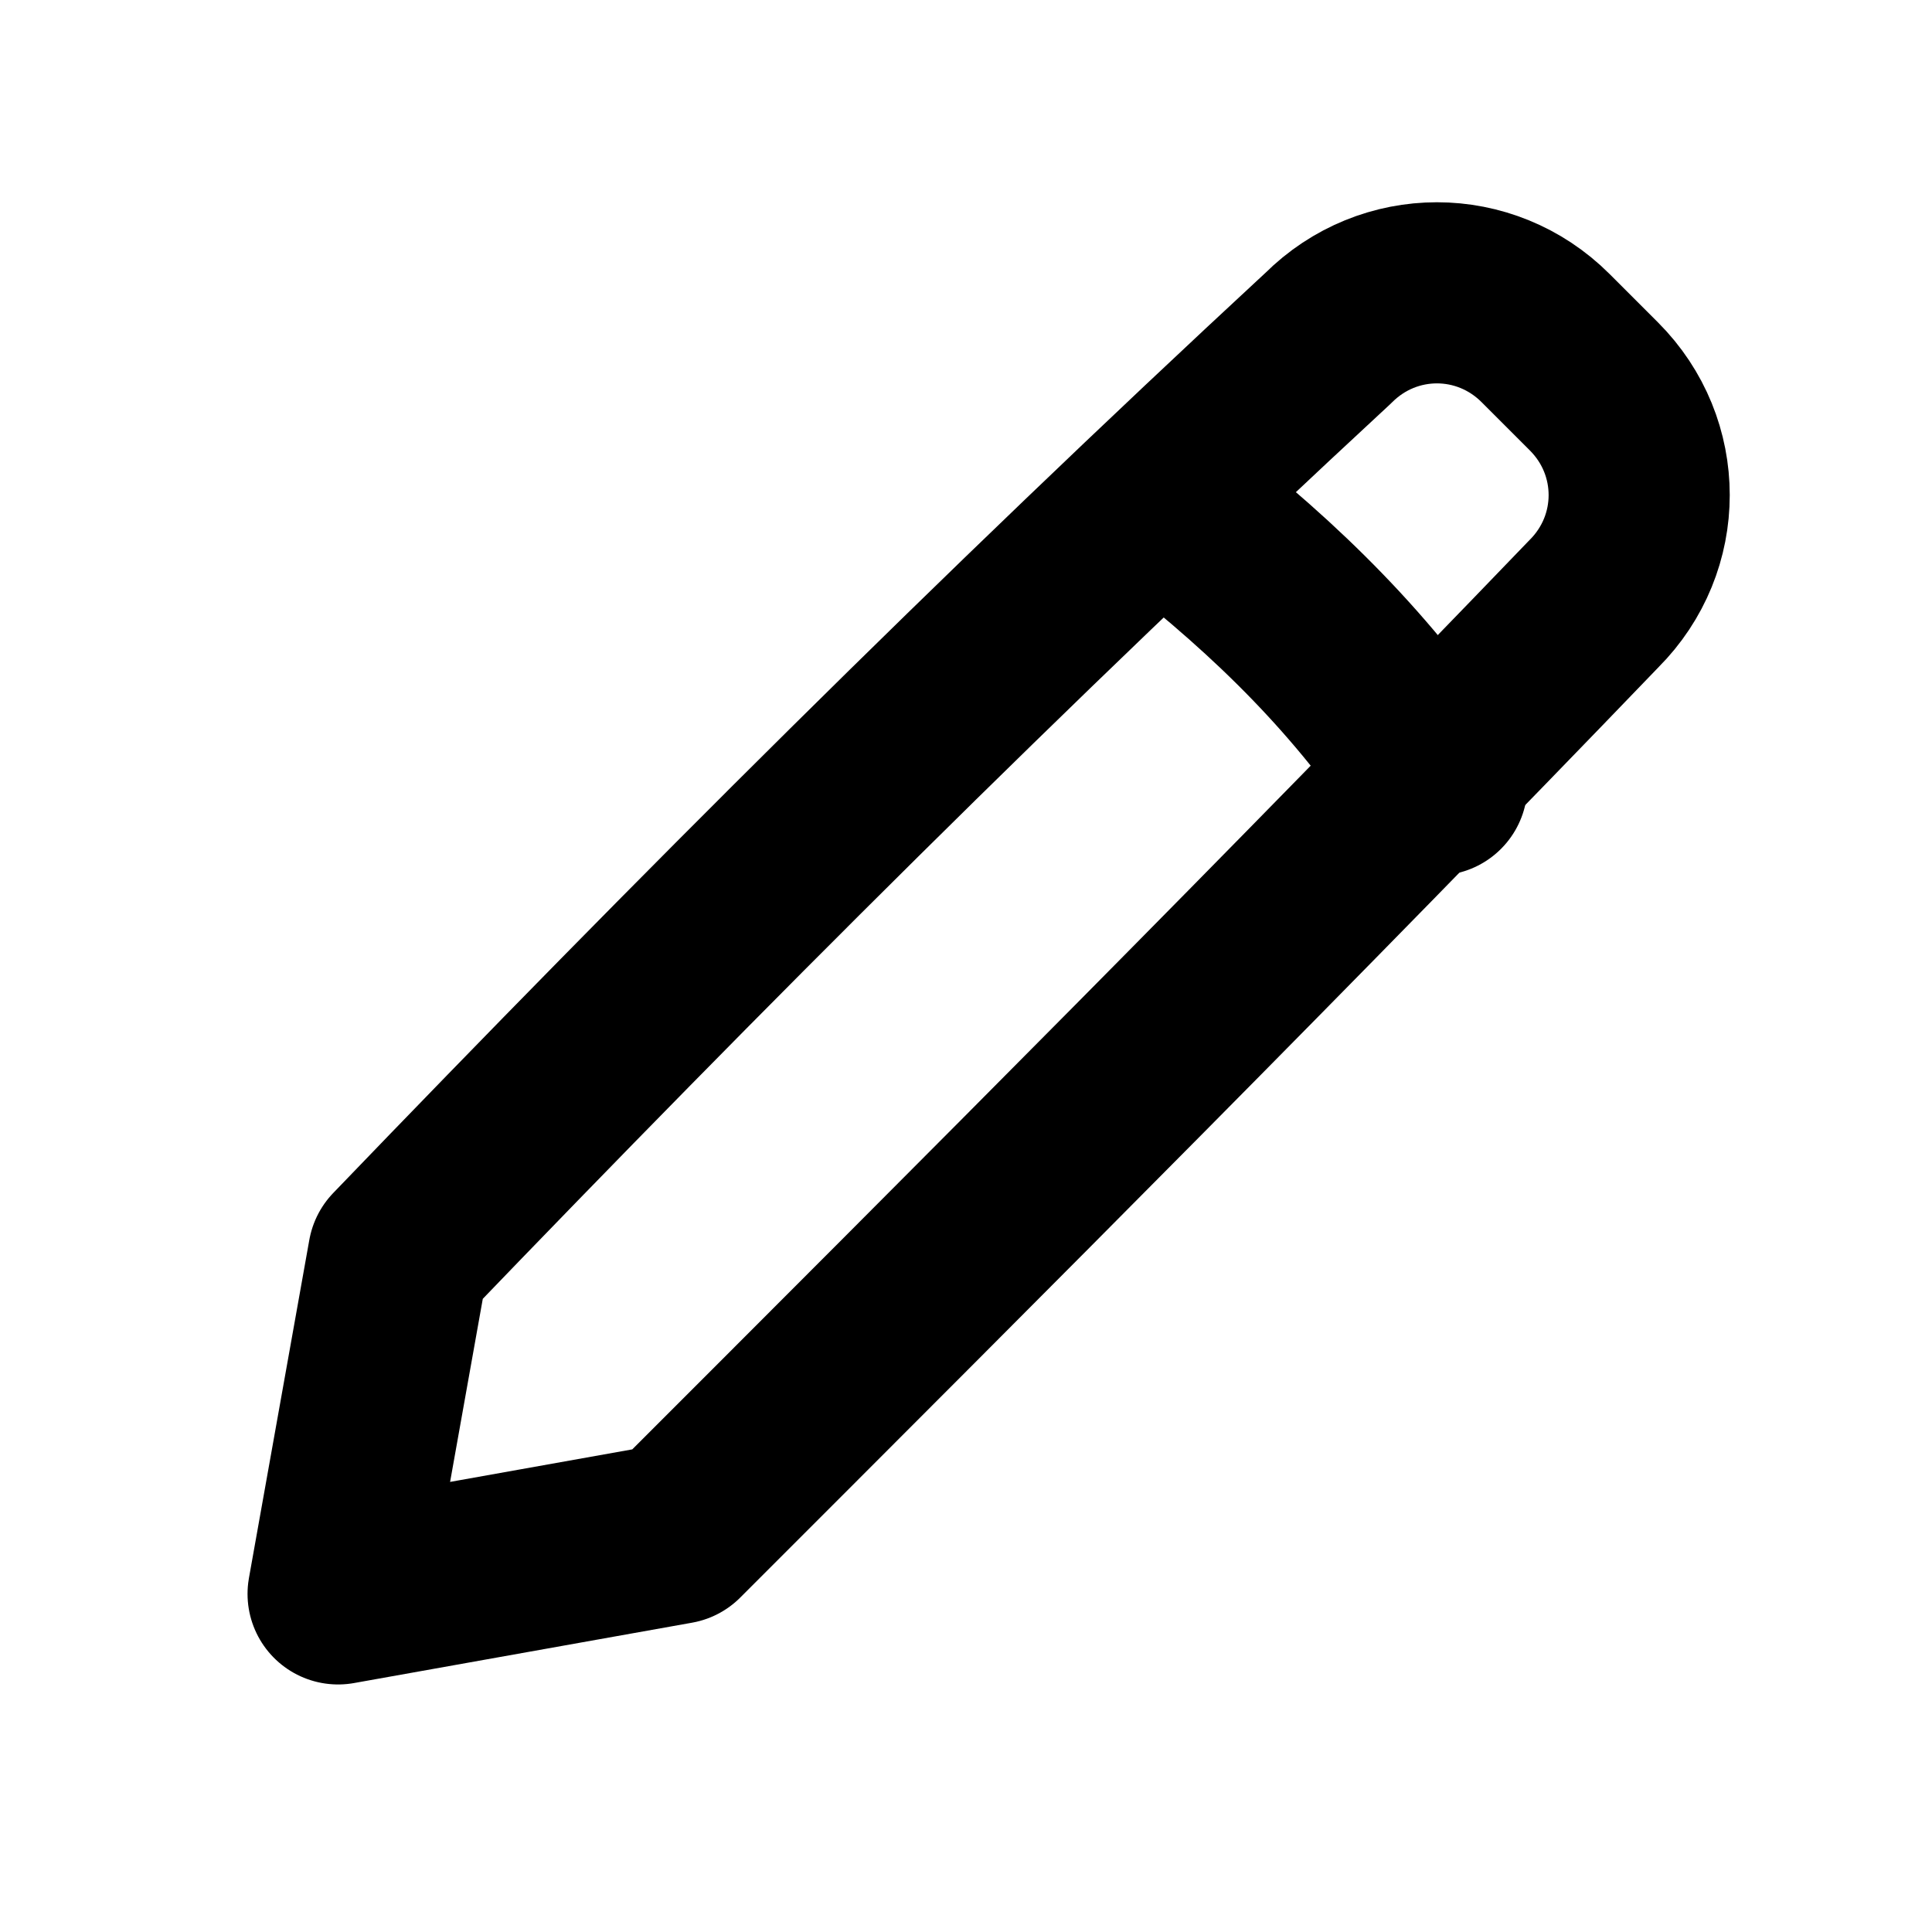
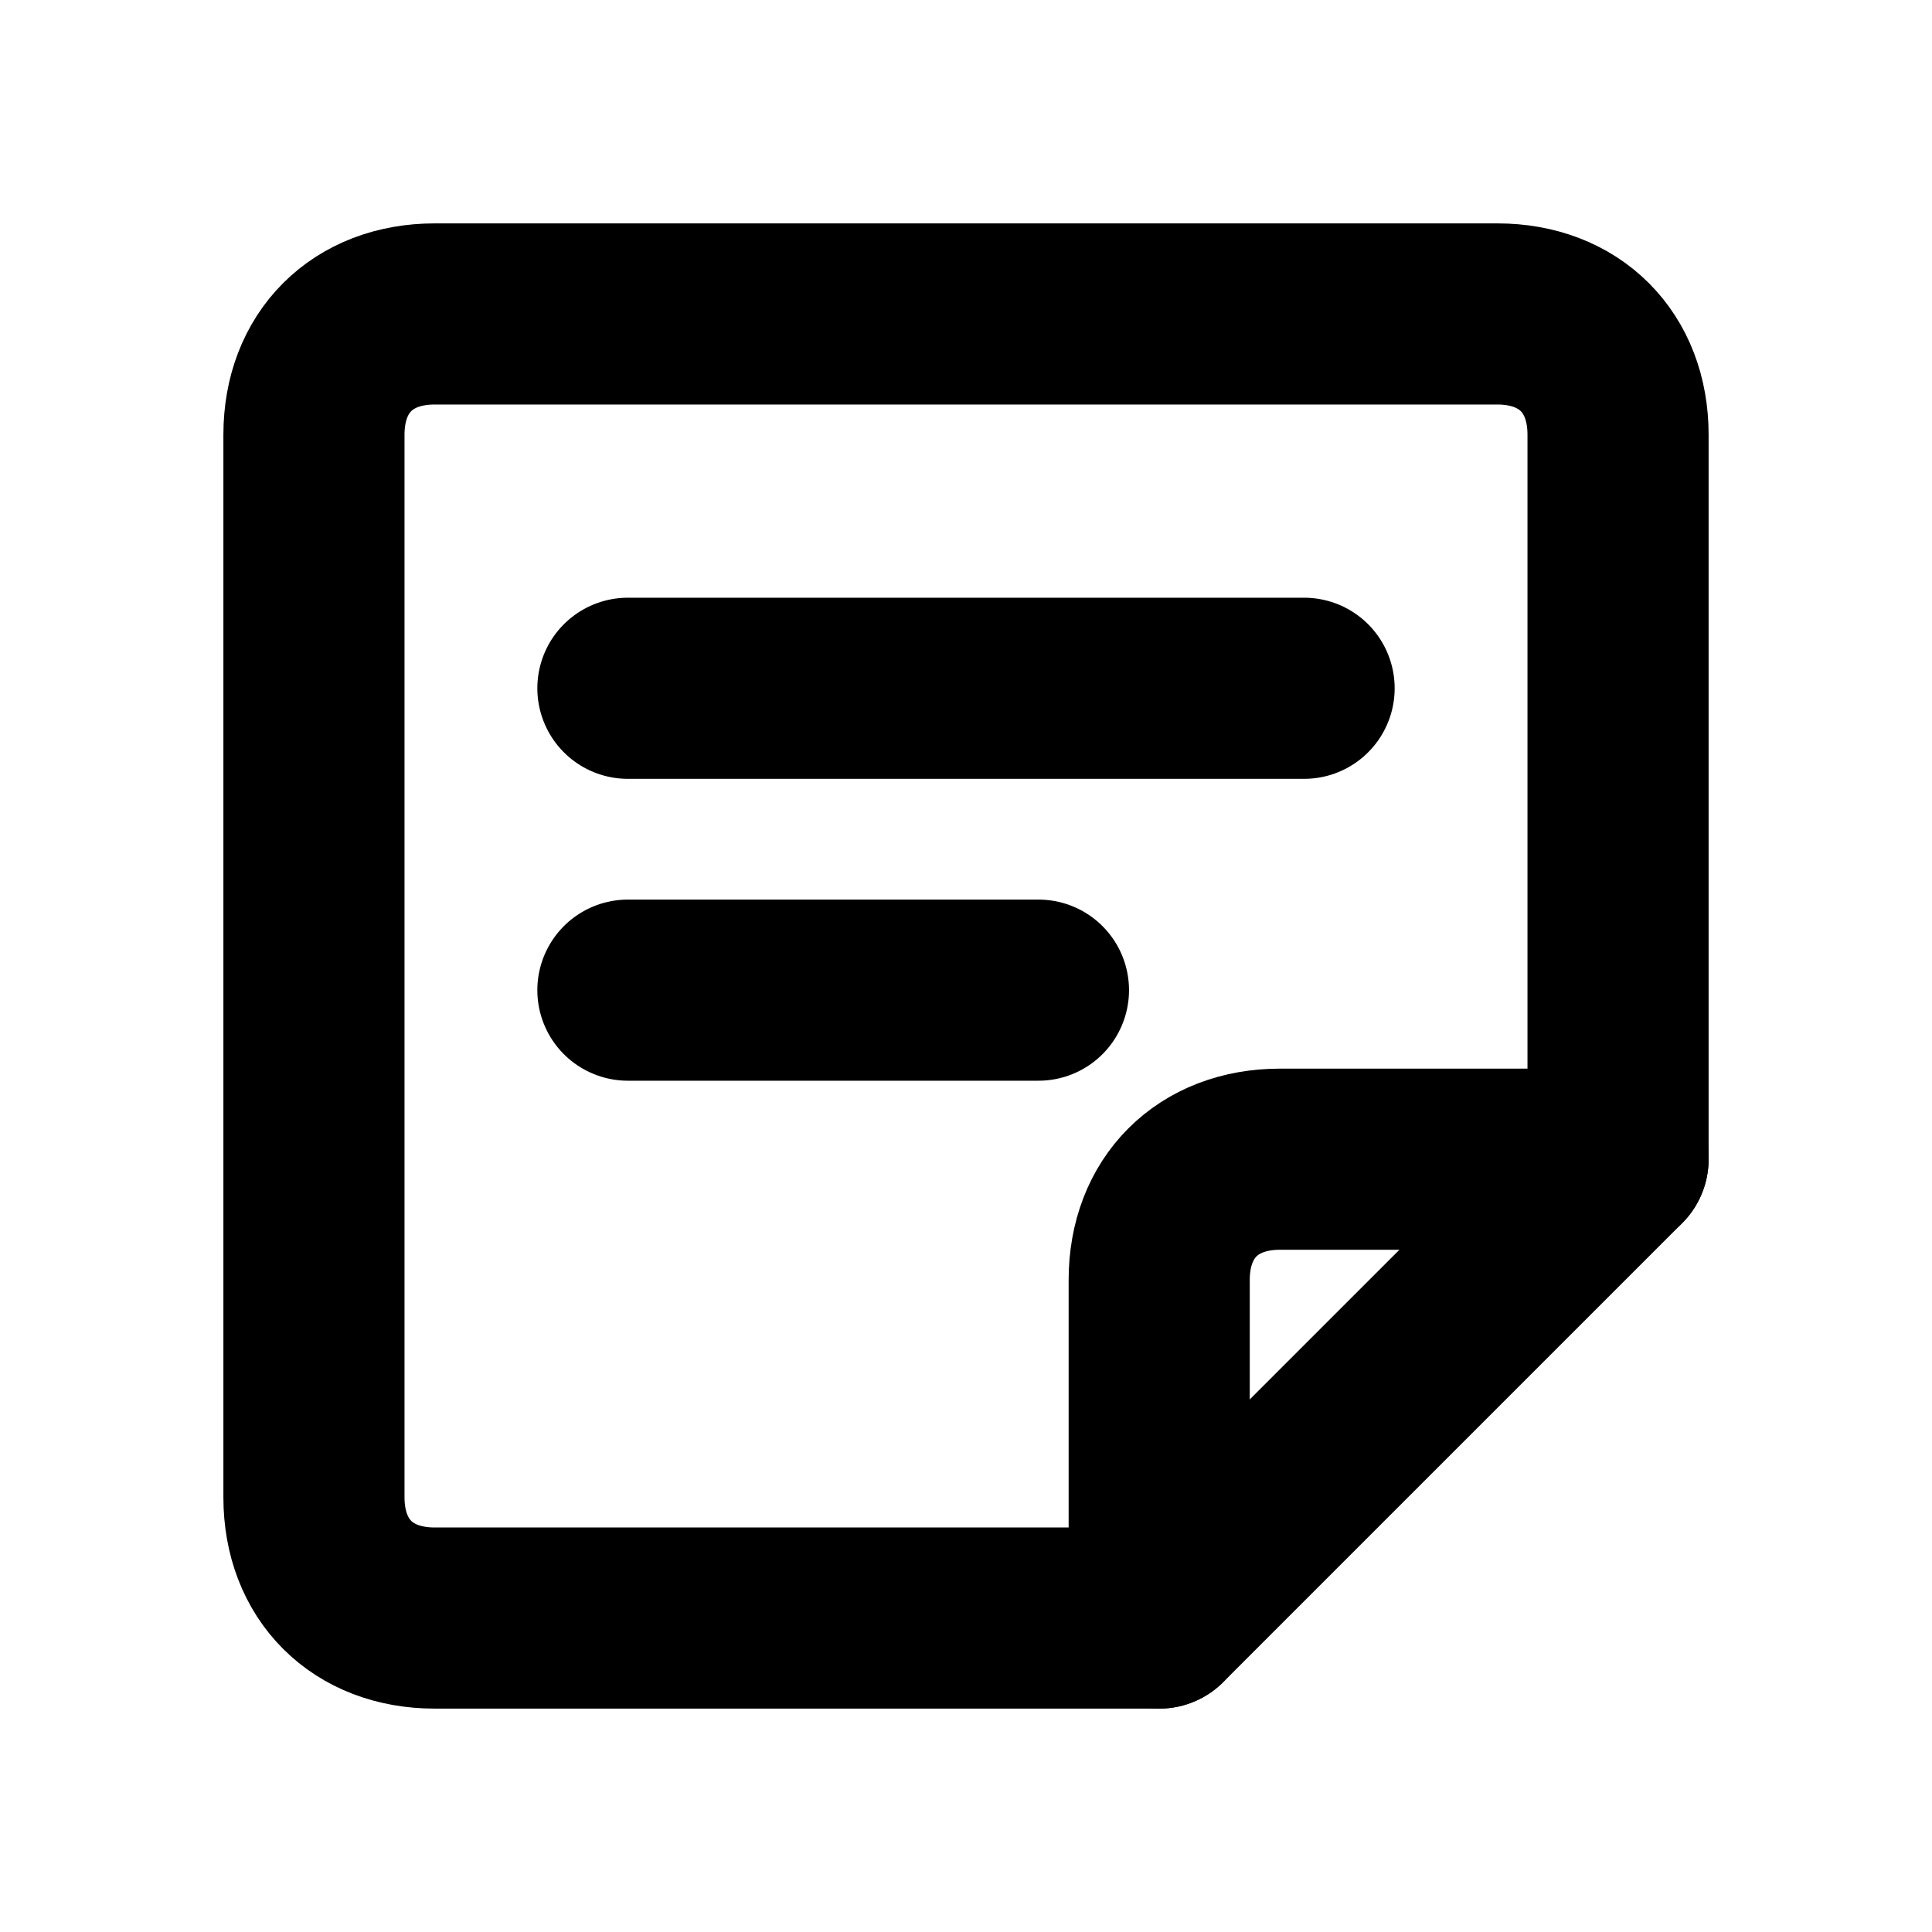
<svg xmlns="http://www.w3.org/2000/svg" viewBox="0 0 16 16" fill="none" stroke="#000" stroke-width="1.5" stroke-linecap="round" stroke-linejoin="round">
-   <path d="M2.8 13.2l.5-2.8c2.5-2.6 5-5.1 7.7-7.6.5-.5 1.3-.5 1.8 0l.4.4c.5.5.5 1.3 0 1.8-2.5 2.6-5 5.1-7.6 7.7z" />
-   <path d="M9.7 4.2c.9.7 1.6 1.4 2.2 2.3" />
+   <path d="M13.4 9.6V3.6c0-.6-.4-1-1-1H3.6c-.6 0-1 .4-1 1v8.8c0 .6.4 1 1 1h6z" />
+   <path d="M13.4 9.6H10.6c-.6 0-1 .4-1 1v2.8" />
+   <path d="M5.2 5.7h5.6M5.2 8.2h3.4" />
</svg>
